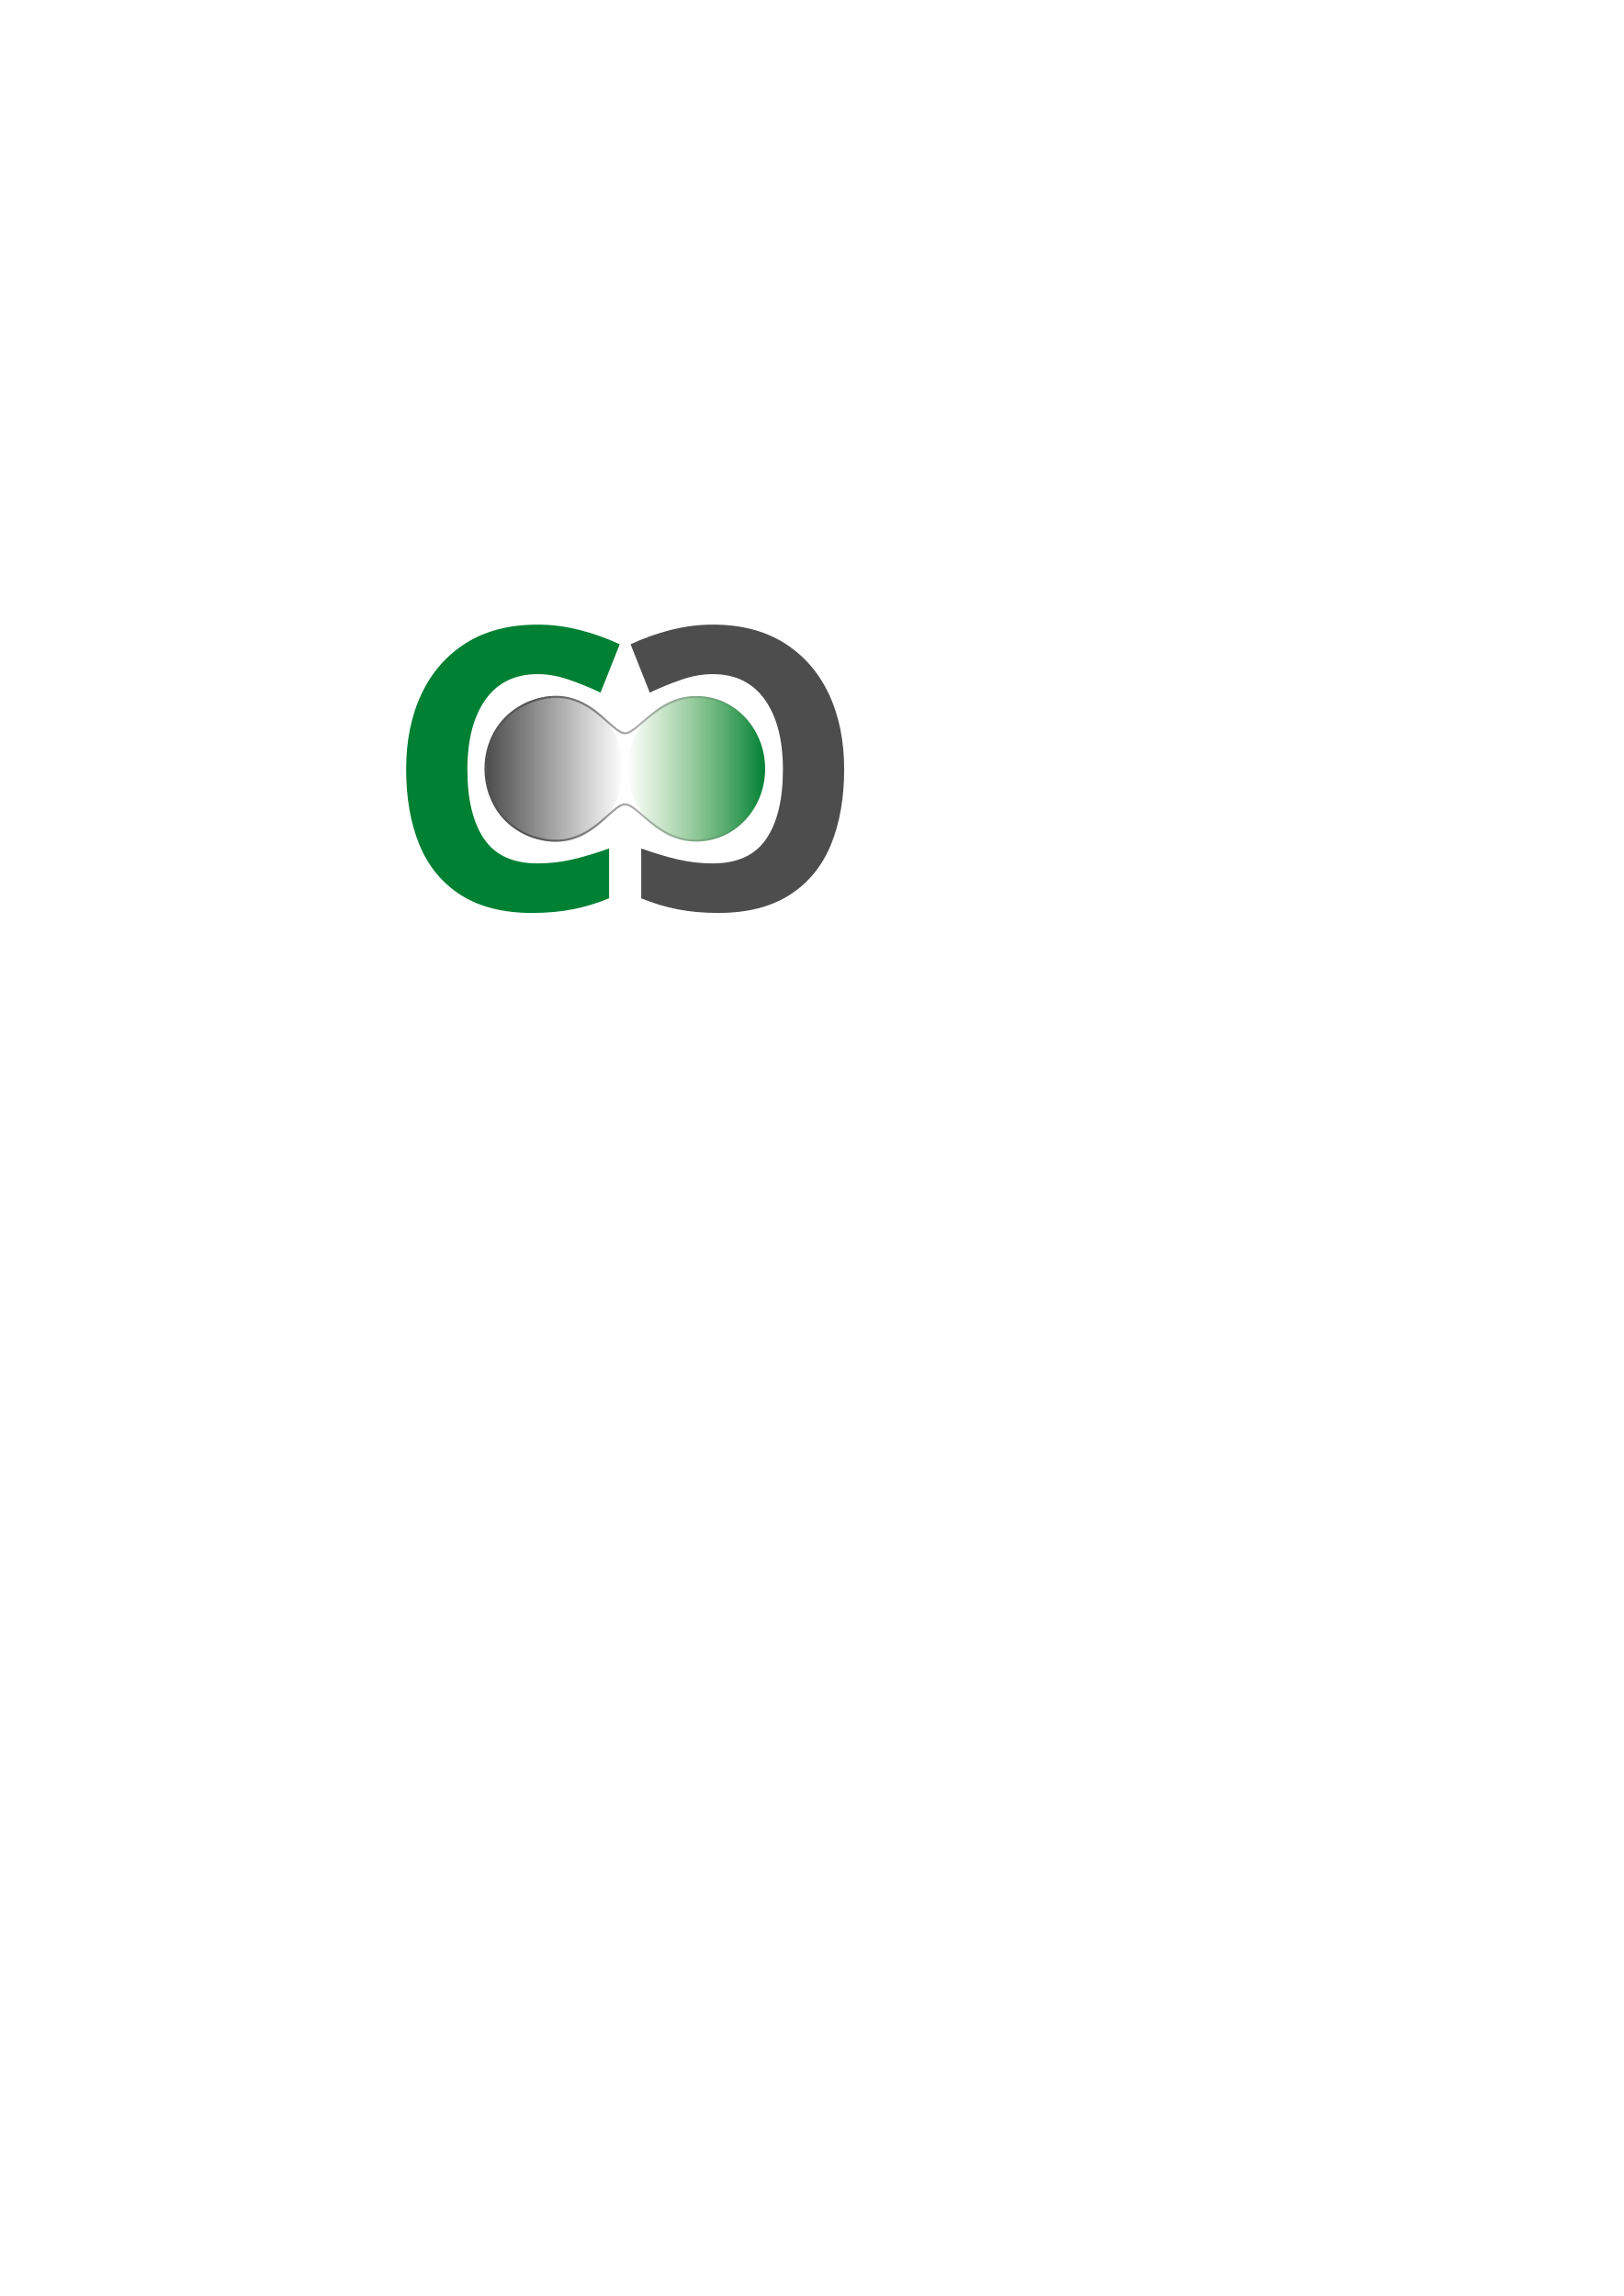
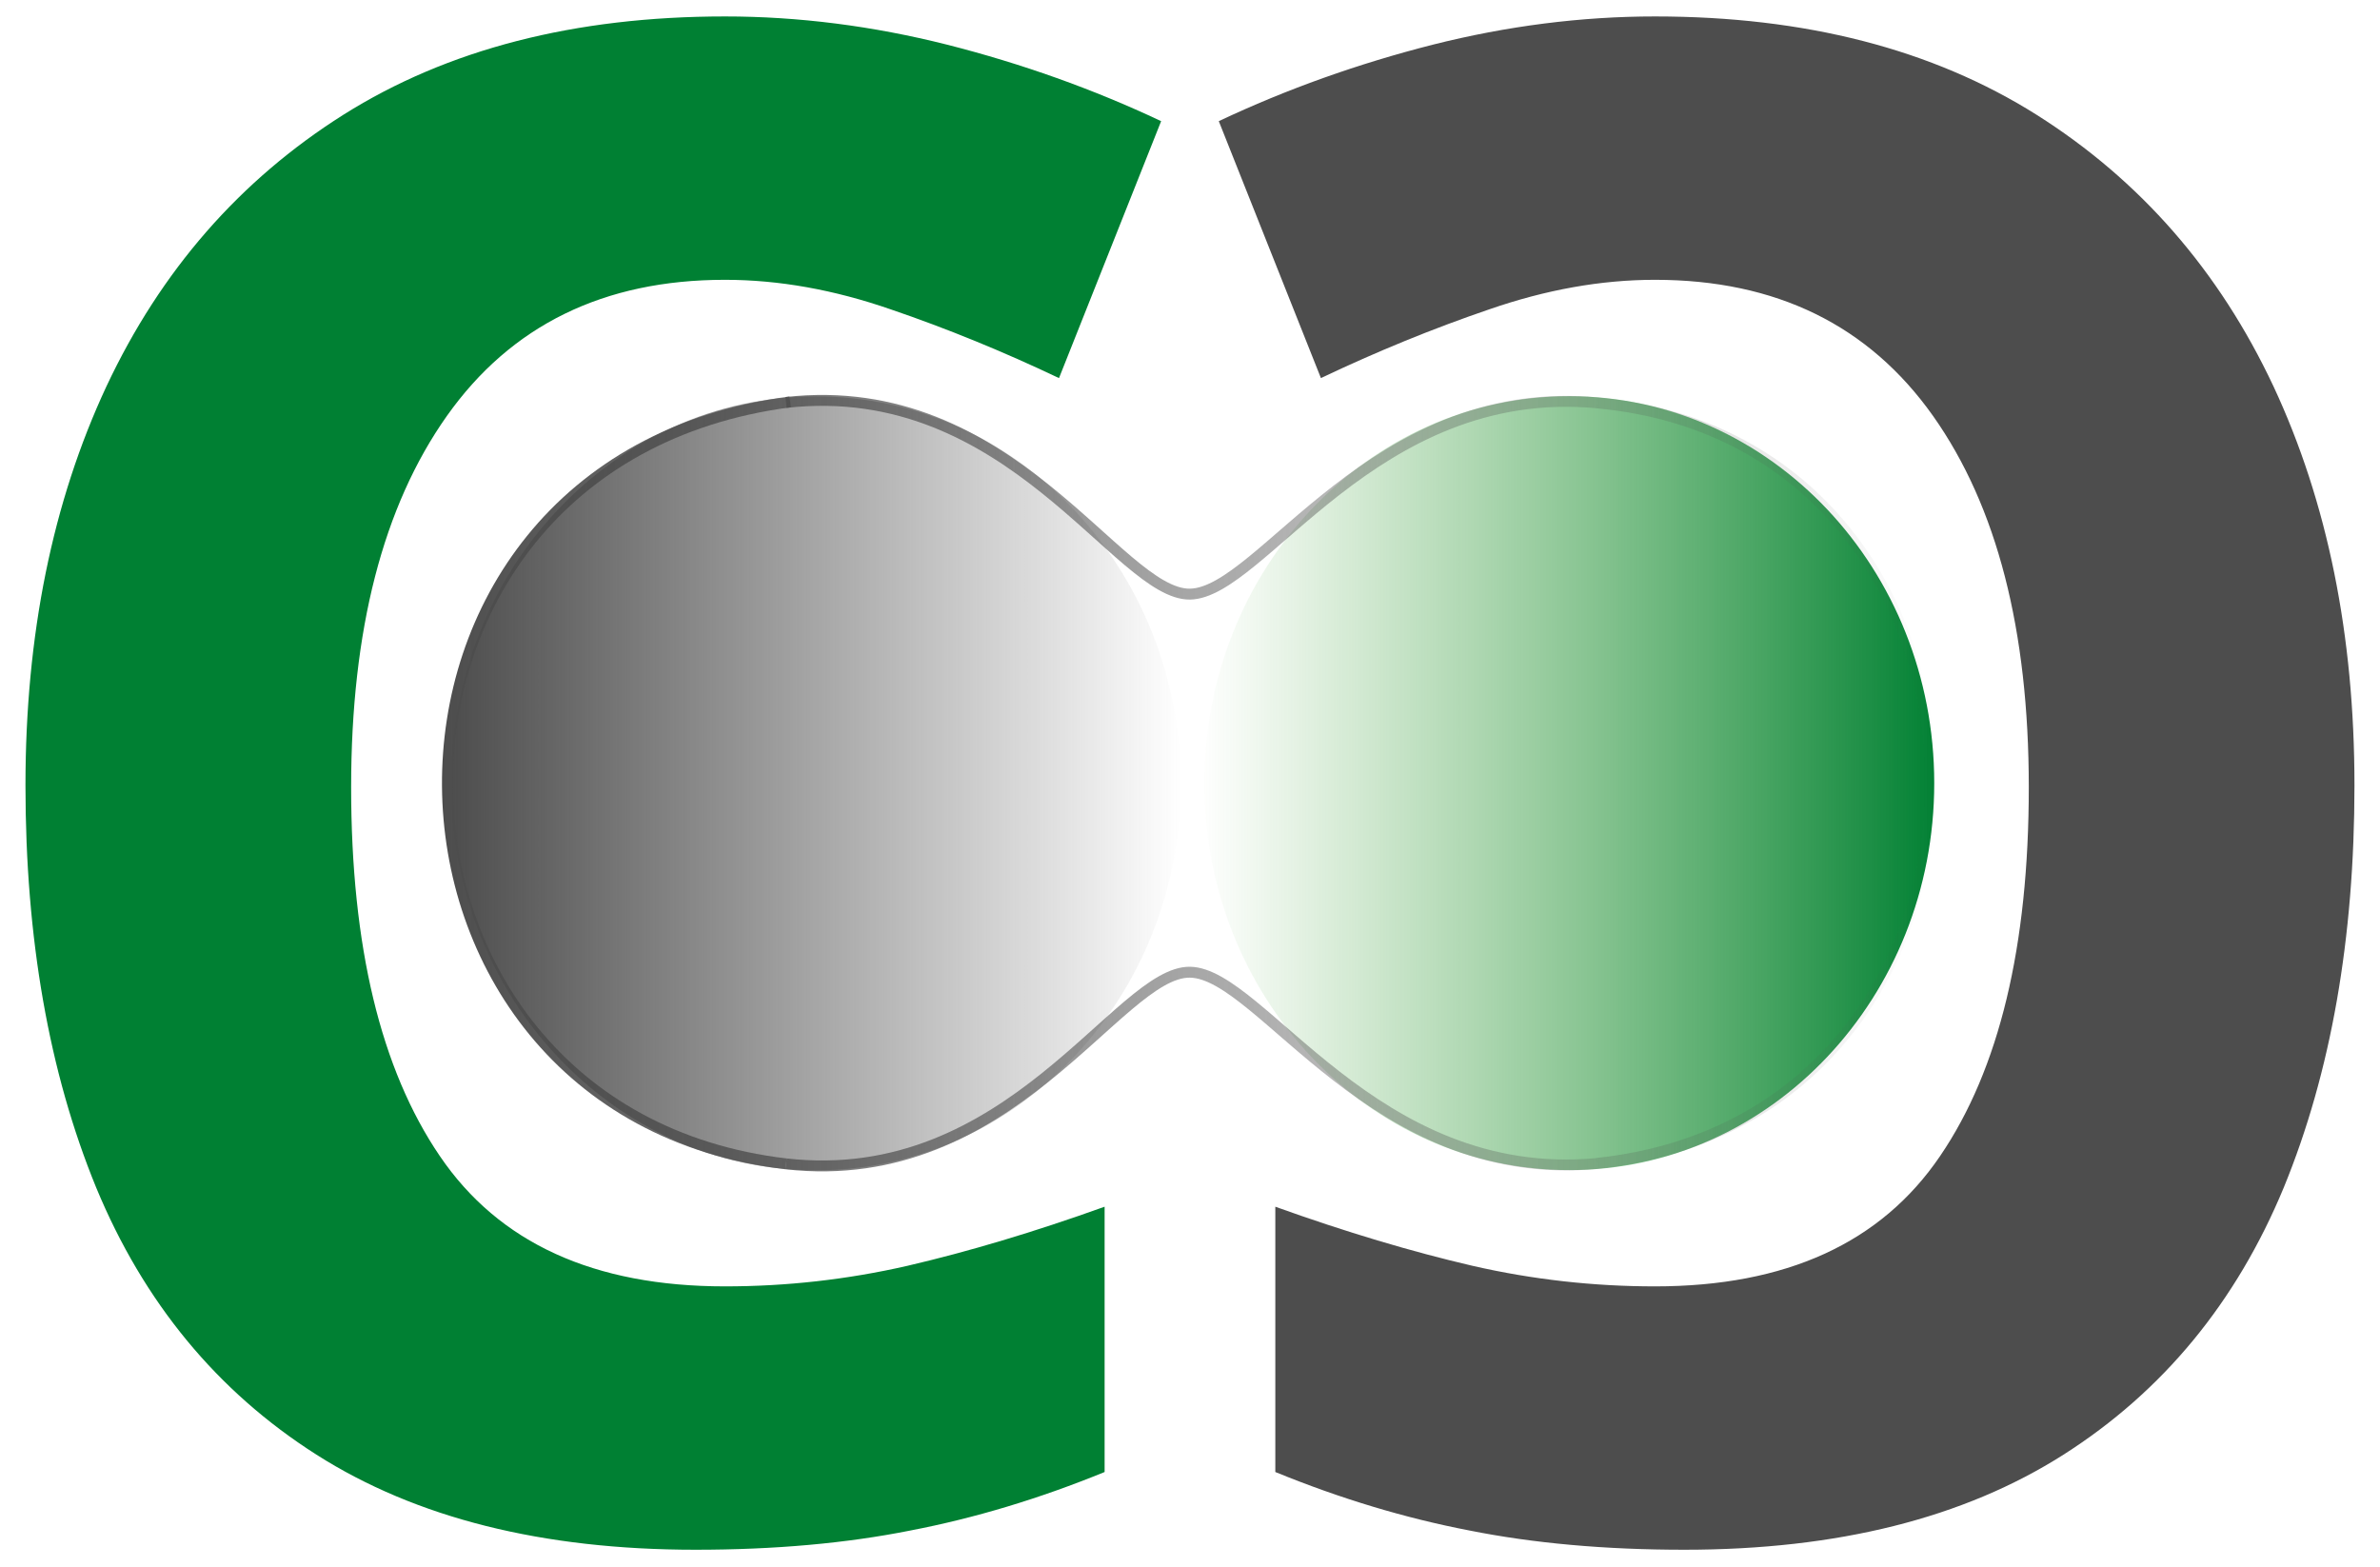
- <svg xmlns="http://www.w3.org/2000/svg" xmlns:xlink="http://www.w3.org/1999/xlink" width="210mm" height="297mm" viewBox="0 0 210 297" version="1.1" id="svg5">
+ <svg xmlns="http://www.w3.org/2000/svg" xmlns:xlink="http://www.w3.org/1999/xlink" width="57.893mm" height="38.1mm" viewBox="0 0 57.893 38.1" version="1.1" id="svg5">
  <defs id="defs2">
    <linearGradient id="linearGradient1838">
      <stop style="stop-color:#008033;stop-opacity:1" offset="0" id="stop1834" />
      <stop style="stop-color:#3ba02c;stop-opacity:0" offset="1" id="stop1836" />
    </linearGradient>
    <linearGradient id="linearGradient1674">
      <stop style="stop-color:#4d4d4d;stop-opacity:1;" offset="0" id="stop1670" />
      <stop style="stop-color:#4d4d4d;stop-opacity:0;" offset="1" id="stop1672" />
    </linearGradient>
-     <linearGradient xlink:href="#linearGradient1674" id="linearGradient1676" x1="62.786" y1="99.414" x2="80.54" y2="99.414" gradientUnits="userSpaceOnUse" gradientTransform="translate(0.0900704,0.03723384)" />
-     <linearGradient xlink:href="#linearGradient1838" id="linearGradient1840" x1="-98.997" y1="99.409" x2="-80.981" y2="99.409" gradientUnits="userSpaceOnUse" gradientTransform="translate(-0.0900704,0.03723384)" />
-     <linearGradient xlink:href="#linearGradient1674" id="linearGradient1954" gradientUnits="userSpaceOnUse" x1="62.567" y1="99.41" x2="98.914" y2="99.41" gradientTransform="translate(0.0900704,0.03723384)" />
-     <linearGradient xlink:href="#linearGradient1674" id="linearGradient1956" gradientUnits="userSpaceOnUse" x1="62.567" y1="99.41" x2="98.914" y2="99.41" gradientTransform="translate(0.0900704,0.03723384)" />
-     <linearGradient xlink:href="#linearGradient1674" id="linearGradient1958" gradientUnits="userSpaceOnUse" x1="62.567" y1="99.41" x2="98.914" y2="99.41" gradientTransform="translate(0.0900704,0.03723384)" />
-     <linearGradient xlink:href="#linearGradient1674" id="linearGradient1960" gradientUnits="userSpaceOnUse" x1="62.567" y1="99.41" x2="98.914" y2="99.41" gradientTransform="translate(0.0900704,0.03723384)" />
+     <linearGradient xlink:href="#linearGradient1674" id="linearGradient1676" x1="62.786" y1="99.414" x2="80.54" y2="99.414" gradientUnits="userSpaceOnUse" gradientTransform="translate(26.04088,39.84961)" />
+     <linearGradient xlink:href="#linearGradient1838" id="linearGradient1840" x1="-98.997" y1="99.409" x2="-80.981" y2="99.409" gradientUnits="userSpaceOnUse" gradientTransform="translate(-26.04088,39.84961)" />
+     <linearGradient xlink:href="#linearGradient1674" id="linearGradient1954" gradientUnits="userSpaceOnUse" x1="62.567" y1="99.41" x2="98.914" y2="99.41" gradientTransform="translate(26.04088,39.84961)" />
+     <linearGradient xlink:href="#linearGradient1674" id="linearGradient1956" gradientUnits="userSpaceOnUse" x1="62.567" y1="99.41" x2="98.914" y2="99.41" gradientTransform="translate(26.04088,39.84961)" />
+     <linearGradient xlink:href="#linearGradient1674" id="linearGradient1958" gradientUnits="userSpaceOnUse" x1="62.567" y1="99.41" x2="98.914" y2="99.41" gradientTransform="translate(26.04088,39.84961)" />
+     <linearGradient xlink:href="#linearGradient1674" id="linearGradient1960" gradientUnits="userSpaceOnUse" x1="62.567" y1="99.41" x2="98.914" y2="99.41" gradientTransform="translate(26.04088,39.84961)" />
  </defs>
-   <g id="layer1" />
-   <g id="layer2">
-     <text id="text8239" y="117.579" x="49.575" style="font-weight:bold;font-size:50.8px;line-height:1.25;font-family:sans-serif;-inkscape-font-specification:'sans-serif Bold';fill:#125e12;fill-opacity:1;stroke-width:0.265;" xml:space="preserve">
-       <tspan y="117.579" x="49.575" style="font-style:normal;font-variant:normal;font-weight:bold;font-stretch:normal;font-size:50.8px;font-family:'Futura Md BT';-inkscape-font-specification:'Futura Md BT Bold';fill:#008033;fill-opacity:1;stroke-width:0.265" id="tspan8237">C</tspan>
+   <g id="layer1" transform="translate(-77.85711,-120.2094)" />
+   <g id="layer2" transform="translate(-77.85711,-120.2094)">
+     <text id="text8239" y="157.392" x="75.525" style="font-weight:bold;font-size:50.8px;line-height:1.25;font-family:sans-serif;-inkscape-font-specification:'sans-serif Bold';fill:#125e12;fill-opacity:1;stroke-width:0.265" xml:space="preserve">
+       <tspan y="157.392" x="75.525" style="font-style:normal;font-variant:normal;font-weight:bold;font-stretch:normal;font-size:50.8px;font-family:'Futura Md BT';-inkscape-font-specification:'Futura Md BT Bold';fill:#008033;fill-opacity:1;stroke-width:0.265" id="tspan8237">C</tspan>
    </text>
-     <text transform="scale(-1,1)" id="text8239-2" y="117.579" x="-112.131" style="font-weight:bold;font-size:50.8px;line-height:1.25;font-family:sans-serif;-inkscape-font-specification:'sans-serif Bold';fill:#4d4d4d;stroke-width:0.265" xml:space="preserve">
-       <tspan y="117.579" x="-112.131" style="font-style:normal;font-variant:normal;font-weight:bold;font-stretch:normal;font-size:50.8px;font-family:'Futura Md BT';-inkscape-font-specification:'Futura Md BT Bold';fill:#4d4d4d;stroke-width:0.265" id="tspan8237-7">C</tspan>
+     <text transform="scale(-1,1)" id="text8239-2" y="157.392" x="-138.081" style="font-weight:bold;font-size:50.8px;line-height:1.25;font-family:sans-serif;-inkscape-font-specification:'sans-serif Bold';fill:#4d4d4d;stroke-width:0.265" xml:space="preserve">
+       <tspan y="157.392" x="-138.081" style="font-style:normal;font-variant:normal;font-weight:bold;font-stretch:normal;font-size:50.8px;font-family:'Futura Md BT';-inkscape-font-specification:'Futura Md BT Bold';fill:#4d4d4d;stroke-width:0.265" id="tspan8237-7">C</tspan>
    </text>
-     <ellipse id="ellipse8613" cx="71.753" cy="99.452" rx="8.877" ry="9.413" style="fill:url(#linearGradient1676);fill-opacity:1;stroke-width:0.262" />
-     <ellipse id="path24937-4" cx="-90.079" cy="99.447" rx="8.877" ry="9.413" style="fill:url(#linearGradient1840);fill-opacity:1;stroke:none;stroke-width:0.262" transform="scale(-1,1)" />
-     <path style="fill:none;stroke:url(#linearGradient1954);stroke-width:0.265px;stroke-linecap:butt;stroke-linejoin:miter;stroke-opacity:1" d="m 71.026,108.707 c 5.481,0.619 8.083,-4.69 9.828,-4.662 1.744,0.028 4.46,5.159 9.894,4.654" id="path36625" />
-     <path style="fill:none;stroke:url(#linearGradient1956);stroke-width:0.265px;stroke-linecap:butt;stroke-linejoin:miter;stroke-opacity:1" d="m 71.026,90.187 c 5.481,-0.619 8.083,4.69 9.828,4.662 1.744,-0.028 4.46,-5.159 9.894,-4.654" id="path36625-7" />
-     <path style="fill:none;stroke:url(#linearGradient1958);stroke-width:0.265px;stroke-linecap:butt;stroke-linejoin:miter;stroke-opacity:1" d="M 71.026,108.707 C 60.196,107.437 59.86,91.642 71.127,90.173" id="path6990" />
-     <path style="fill:none;stroke:url(#linearGradient1960);stroke-width:0.267px;stroke-linecap:butt;stroke-linejoin:miter;stroke-opacity:1" d="m 90.747,108.698 c 10.919,-1.158 10.744,-17.525 0,-18.502" id="path6990-5" />
+     <ellipse id="ellipse8613" cx="97.704" cy="139.264" rx="8.877" ry="9.413" style="fill:url(#linearGradient1676);fill-opacity:1;stroke-width:0.262" />
+     <ellipse id="path24937-4" cx="-116.03" cy="139.259" rx="8.877" ry="9.413" style="fill:url(#linearGradient1840);fill-opacity:1;stroke:none;stroke-width:0.262" transform="scale(-1,1)" />
+     <path style="fill:none;stroke:url(#linearGradient1954);stroke-width:0.265px;stroke-linecap:butt;stroke-linejoin:miter;stroke-opacity:1" d="m 96.977,148.52 c 5.481,0.619 8.083,-4.69 9.828,-4.662 1.744,0.028 4.46,5.159 9.894,4.654" id="path36625" />
+     <path style="fill:none;stroke:url(#linearGradient1956);stroke-width:0.265px;stroke-linecap:butt;stroke-linejoin:miter;stroke-opacity:1" d="m 96.977,129.999 c 5.481,-0.619 8.083,4.69 9.828,4.662 1.744,-0.028 4.46,-5.159 9.894,-4.654" id="path36625-7" />
+     <path style="fill:none;stroke:url(#linearGradient1958);stroke-width:0.265px;stroke-linecap:butt;stroke-linejoin:miter;stroke-opacity:1" d="M 96.977,148.52 C 86.147,147.249 85.81,131.454 97.078,129.985" id="path6990" />
+     <path style="fill:none;stroke:url(#linearGradient1960);stroke-width:0.267px;stroke-linecap:butt;stroke-linejoin:miter;stroke-opacity:1" d="m 116.698,148.51 c 10.919,-1.158 10.744,-17.525 0,-18.502" id="path6990-5" />
  </g>
</svg>
